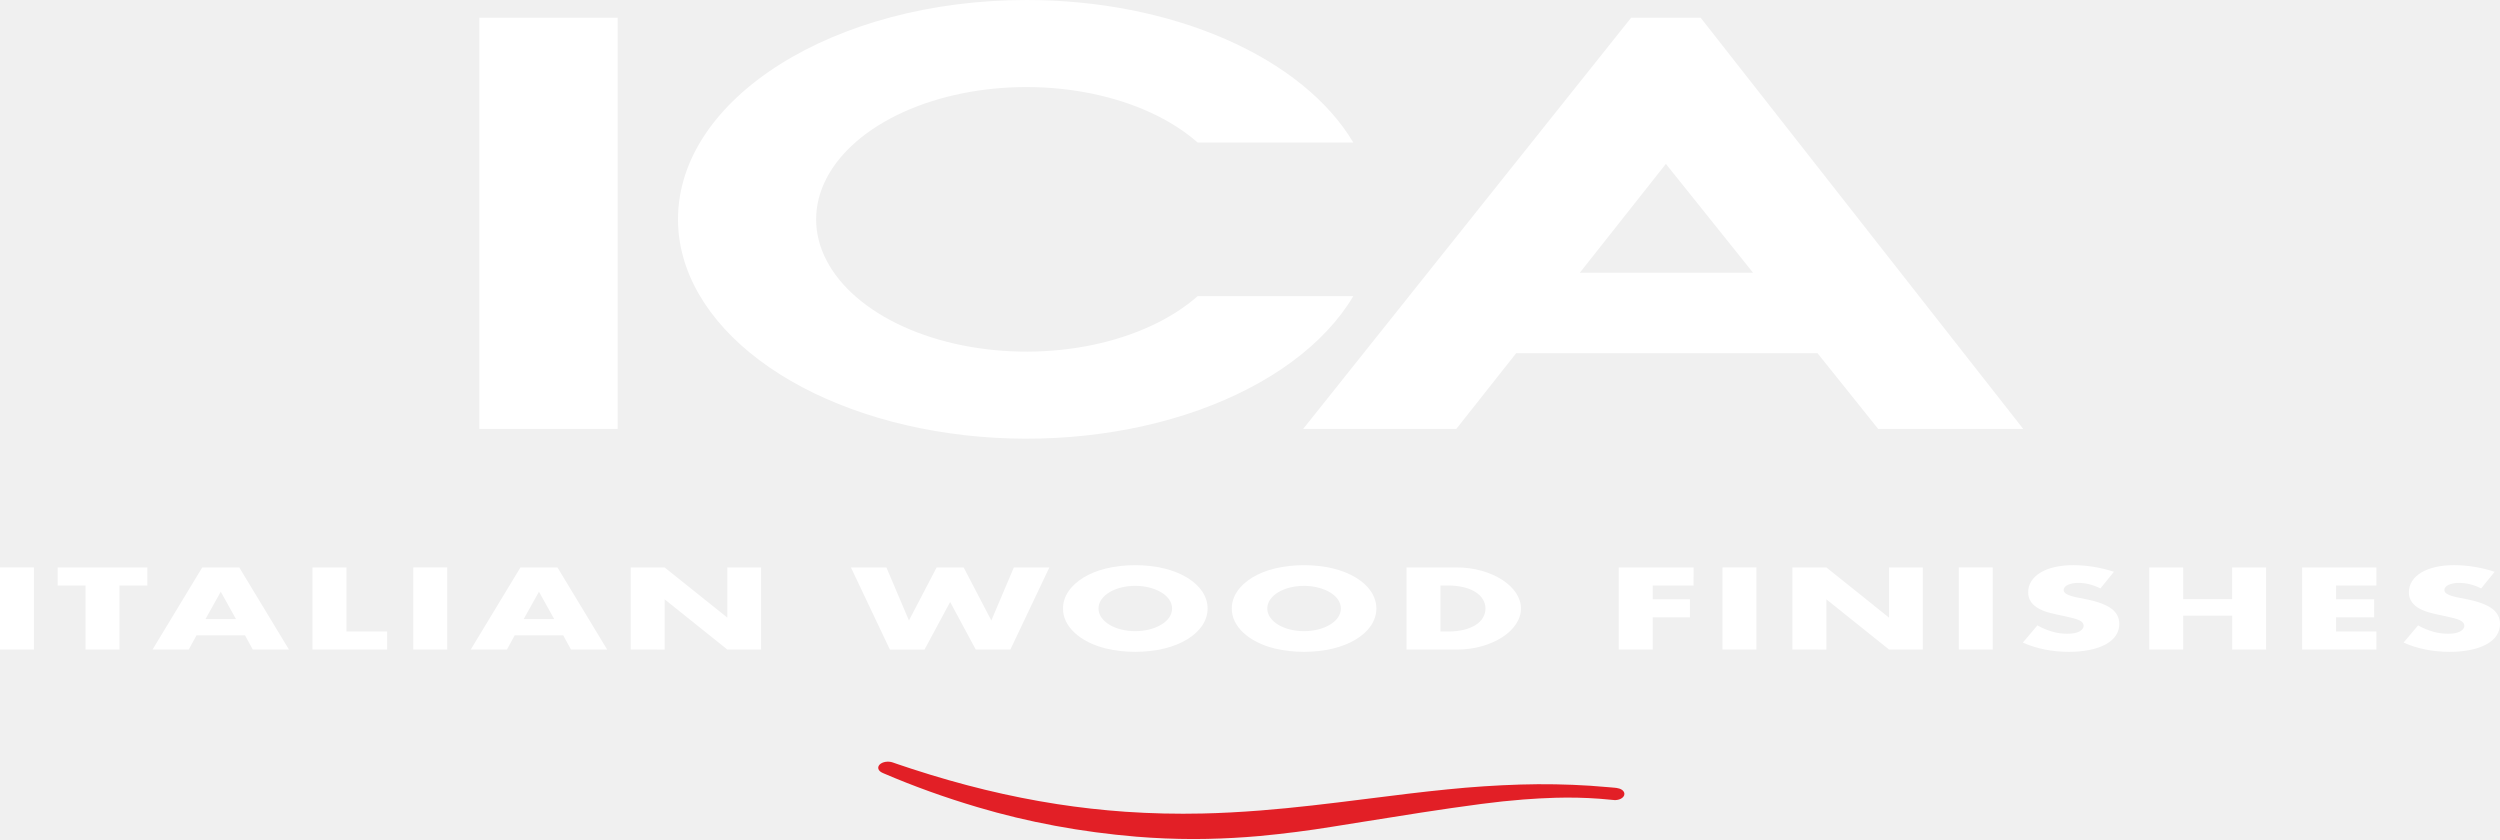
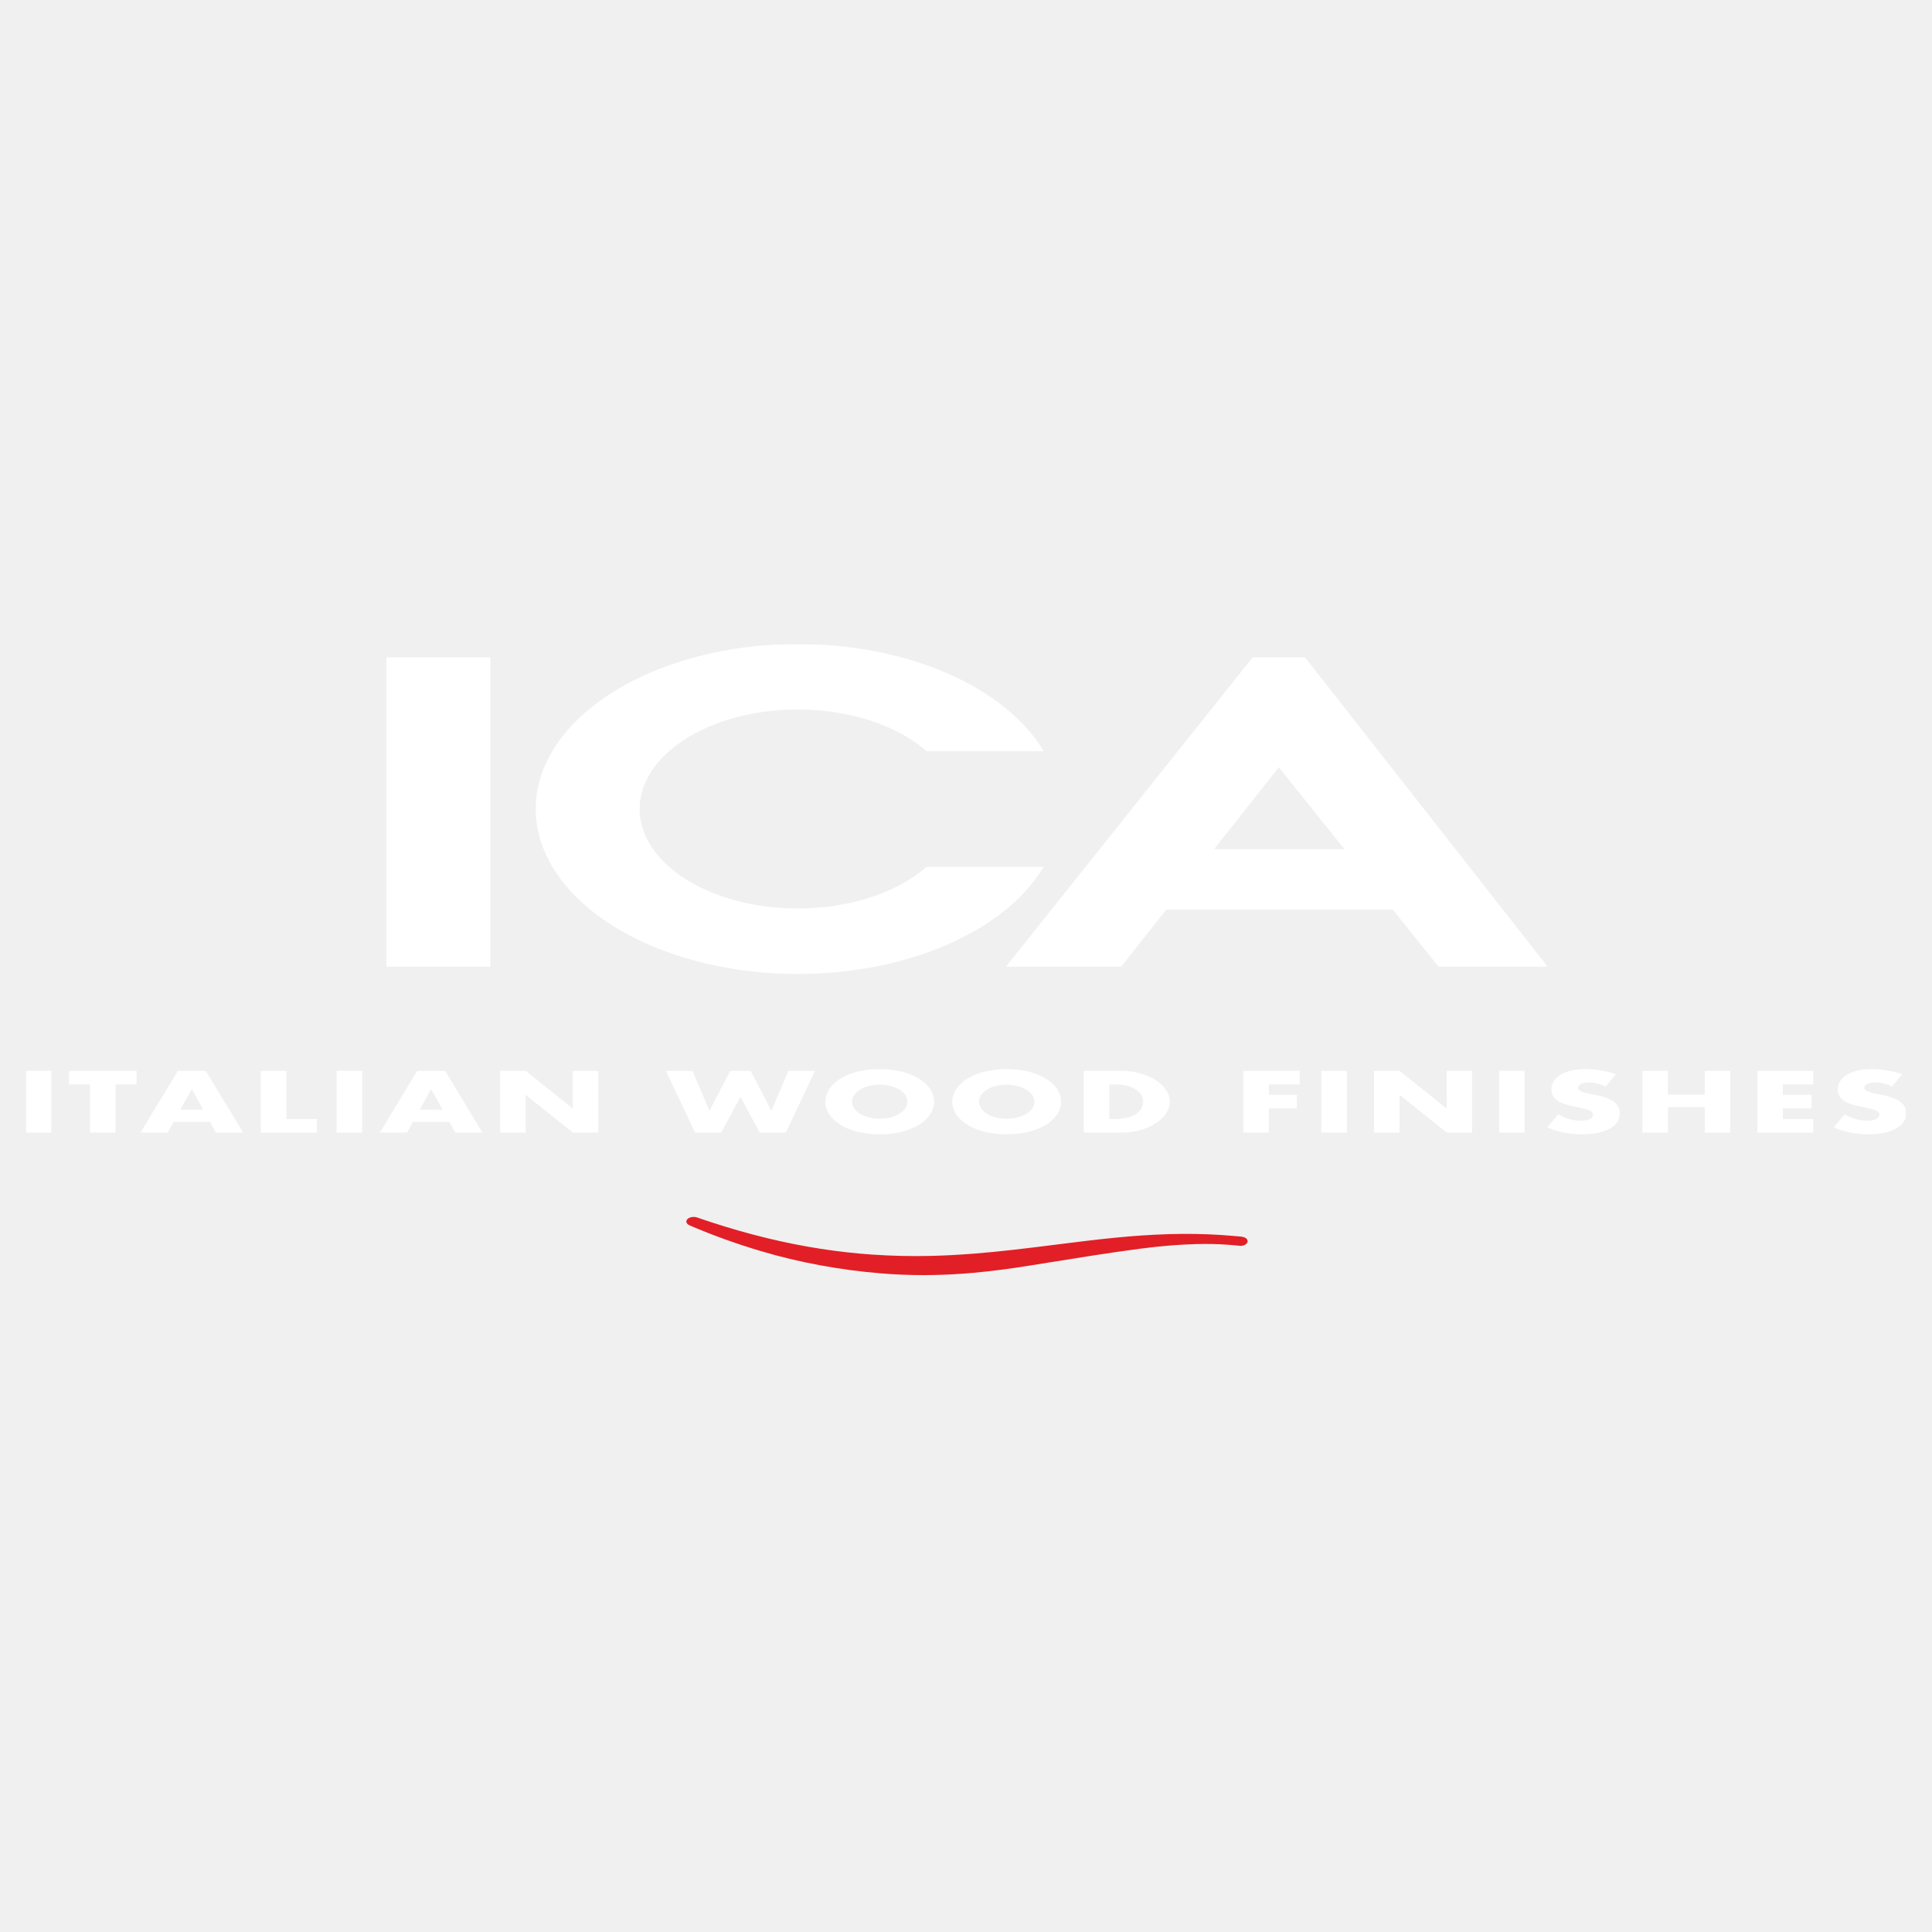
- <svg xmlns="http://www.w3.org/2000/svg" width="146" height="49" viewBox="0 0 146 49" fill="none">
-   <g clip-path="url(#clip0_2390_65)">
-     <mask id="mask0_2390_65" style="mask-type:luminance" maskUnits="userSpaceOnUse" x="0" y="0" width="146" height="49">
-       <path d="M146 0H0V49H146V0Z" fill="white" />
+ <svg xmlns="http://www.w3.org/2000/svg" width="150" height="150" viewBox="0 0 150 150" fill="none">
+   <g clip-path="url(#clip0_2397_78)">
+     <mask id="mask0_2397_78" style="mask-type:luminance" maskUnits="userSpaceOnUse" x="2" y="50" width="146" height="49">
+       <path d="M148 50H2V99H148V50Z" fill="white" />
    </mask>
-     <g mask="url(#mask0_2390_65)">
-       <path d="M69.697 49C68.582 48.999 67.468 48.952 66.363 48.862C63.153 48.594 60.028 48.014 57.101 47.142C55.193 46.578 53.36 45.918 51.618 45.17L51.536 45.133C51.415 45.081 51.33 45.002 51.3 44.911C51.27 44.821 51.297 44.727 51.374 44.649C51.451 44.571 51.574 44.515 51.715 44.492C51.857 44.469 52.008 44.482 52.135 44.527L52.461 44.639C52.722 44.726 52.982 44.815 53.244 44.9C56.164 45.852 58.942 46.526 61.736 46.96C63.051 47.164 64.386 47.313 65.732 47.407C67.221 47.509 68.719 47.543 70.216 47.509C71.266 47.487 72.383 47.428 73.629 47.331C75.628 47.174 77.586 46.935 79.755 46.661L80.06 46.623C81.52 46.439 83.032 46.248 84.533 46.1C85.943 45.956 87.365 45.861 88.792 45.817C90.149 45.776 91.509 45.8 92.861 45.887C93.245 45.912 93.627 45.945 94.009 45.978L94.294 46.003C94.408 46.014 94.74 46.041 94.845 46.267C94.868 46.322 94.872 46.379 94.856 46.434C94.839 46.489 94.802 46.542 94.748 46.587C94.698 46.629 94.634 46.664 94.559 46.688C94.484 46.712 94.402 46.725 94.318 46.727L93.956 46.695C93.768 46.677 93.59 46.659 93.411 46.646C92.553 46.583 91.689 46.565 90.826 46.59C90.212 46.608 89.589 46.642 88.972 46.69C88.174 46.752 87.345 46.839 86.511 46.95C84.193 47.255 81.856 47.631 79.597 47.994L77.849 48.274C76.434 48.505 75.001 48.688 73.556 48.824C72.544 48.914 71.525 48.97 70.504 48.991C70.236 48.997 69.967 49 69.696 49" fill="#E21F26" />
-       <path d="M1.982 33.138H0V37.934H1.982V33.138Z" fill="white" />
-       <path d="M6.976 34.194V37.934H4.994V34.194H3.366V33.139H8.604V34.194H6.976Z" fill="white" />
-       <path d="M14.307 37.102H11.477L11.022 37.934H8.908L11.81 33.139H13.973L16.875 37.934H14.763L14.307 37.102ZM13.781 36.153L12.892 34.556L12.002 36.153H13.781Z" fill="white" />
-       <path d="M20.232 33.139V36.878H22.608V37.934H18.25V33.139H20.232Z" fill="white" />
-       <path d="M26.117 33.138H24.135V37.934H26.117V33.138Z" fill="white" />
-       <path d="M32.89 37.102H30.06L29.605 37.934H27.491L30.393 33.139H32.556L35.458 37.934H33.346L32.89 37.102ZM32.364 36.153L31.475 34.556L30.585 36.153H32.364Z" fill="white" />
-       <path d="M36.833 37.934V33.139H38.815L42.475 36.071V33.139H44.446V37.934H42.475L38.815 35.002V37.935L36.833 37.934Z" fill="white" />
-       <path d="M51.767 33.139L53.082 36.236L54.699 33.139H56.277L57.894 36.236L59.209 33.139H61.282L59.006 37.934H56.984L55.489 35.155L53.992 37.935H51.969L49.694 33.139H51.767Z" fill="white" />
-       <path d="M62.081 35.537C62.077 35.195 62.183 34.856 62.394 34.541C62.599 34.236 62.899 33.96 63.276 33.729C63.654 33.499 64.102 33.319 64.593 33.199C65.69 32.941 66.899 32.941 67.995 33.199C68.494 33.321 68.95 33.504 69.335 33.737C69.709 33.966 70.007 34.239 70.21 34.541C70.629 35.179 70.629 35.895 70.21 36.533C70.006 36.835 69.709 37.108 69.335 37.337C68.95 37.57 68.495 37.753 67.996 37.874C66.899 38.133 65.69 38.133 64.594 37.874C63.846 37.692 63.206 37.37 62.757 36.952C62.308 36.535 62.072 36.041 62.081 35.537ZM64.154 35.537C64.151 35.718 64.21 35.899 64.326 36.065C64.548 36.383 64.96 36.633 65.473 36.761C66.002 36.893 66.591 36.893 67.121 36.761C67.376 36.697 67.609 36.603 67.808 36.484C68.008 36.366 68.168 36.223 68.278 36.065C68.392 35.898 68.45 35.718 68.45 35.537C68.45 35.355 68.392 35.175 68.278 35.009C68.168 34.85 68.008 34.708 67.808 34.589C67.609 34.47 67.376 34.376 67.121 34.312C66.591 34.18 66.002 34.18 65.473 34.312C64.959 34.44 64.547 34.69 64.326 35.009C64.209 35.175 64.151 35.355 64.154 35.537" fill="white" />
-       <path d="M71.938 35.537C71.933 35.195 72.04 34.856 72.251 34.541C72.455 34.236 72.755 33.96 73.133 33.729C73.511 33.499 73.959 33.319 74.45 33.199C75.547 32.941 76.755 32.941 77.852 33.199C78.351 33.321 78.806 33.503 79.192 33.737C79.566 33.966 79.864 34.239 80.067 34.541C80.485 35.179 80.485 35.895 80.067 36.533C79.864 36.835 79.566 37.108 79.192 37.337C78.807 37.571 78.351 37.753 77.852 37.874C76.755 38.133 75.547 38.133 74.45 37.874C73.703 37.692 73.062 37.37 72.614 36.952C72.165 36.535 71.929 36.041 71.938 35.537ZM74.01 35.537C74.008 35.718 74.067 35.898 74.183 36.065C74.405 36.383 74.817 36.633 75.33 36.761C75.859 36.893 76.448 36.893 76.978 36.761C77.233 36.697 77.466 36.603 77.666 36.484C77.865 36.365 78.025 36.223 78.136 36.065C78.249 35.898 78.307 35.718 78.307 35.537C78.307 35.355 78.249 35.175 78.136 35.008C78.024 34.85 77.865 34.708 77.666 34.589C77.358 34.408 76.975 34.286 76.562 34.237C76.148 34.188 75.721 34.214 75.33 34.312C75.076 34.376 74.845 34.469 74.648 34.589C74.451 34.708 74.293 34.851 74.183 35.008C74.066 35.175 74.008 35.355 74.01 35.537" fill="white" />
-       <path d="M82.141 33.139H85.073C85.577 33.137 86.075 33.204 86.534 33.336C86.98 33.463 87.385 33.641 87.728 33.861C88.069 34.081 88.342 34.34 88.531 34.624C88.724 34.912 88.824 35.221 88.825 35.533C88.825 35.846 88.727 36.155 88.536 36.443C88.35 36.728 88.079 36.989 87.737 37.21C87.395 37.431 86.991 37.61 86.545 37.737C86.083 37.87 85.58 37.937 85.073 37.934H82.141V33.139ZM84.123 36.879H84.577C84.892 36.882 85.204 36.847 85.498 36.777C85.754 36.715 85.987 36.619 86.18 36.497C86.367 36.376 86.512 36.232 86.604 36.074C86.705 35.902 86.754 35.72 86.751 35.536C86.753 35.354 86.702 35.173 86.6 35.002C86.505 34.842 86.357 34.695 86.165 34.573C85.973 34.452 85.742 34.357 85.487 34.297C85.197 34.226 84.888 34.192 84.577 34.194H84.123V36.879Z" fill="white" />
-       <path d="M98.904 34.194H96.518V34.996H98.692V36.052H96.518V37.934H94.536V33.139H98.905L98.904 34.194Z" fill="white" />
-       <path d="M102.575 33.138H100.593V37.934H102.575V33.138Z" fill="white" />
-       <path d="M104.678 37.934V33.139H106.66L110.32 36.071V33.139H112.291V37.934H110.32L106.66 35.002V37.935L104.678 37.934Z" fill="white" />
-       <path d="M116.376 33.138H114.395V37.934H116.376V33.138Z" fill="white" />
-       <path d="M122.664 34.366C122.47 34.264 122.252 34.181 122.018 34.121C121.818 34.07 121.606 34.043 121.391 34.041C121.167 34.035 120.947 34.075 120.764 34.156C120.687 34.189 120.625 34.234 120.583 34.286C120.541 34.338 120.519 34.396 120.521 34.455C120.517 34.532 120.56 34.608 120.642 34.665C120.733 34.725 120.842 34.773 120.961 34.808C121.104 34.851 121.253 34.887 121.406 34.913C121.57 34.943 121.735 34.974 121.896 35.008C122.543 35.145 123.016 35.326 123.316 35.552C123.616 35.779 123.766 36.075 123.766 36.439C123.771 36.668 123.704 36.895 123.57 37.107C123.441 37.303 123.244 37.478 122.993 37.62C122.722 37.768 122.405 37.881 122.062 37.95C121.659 38.032 121.237 38.072 120.813 38.068C119.852 38.069 118.915 37.879 118.135 37.527L118.984 36.522C119.245 36.673 119.542 36.797 119.864 36.891C120.134 36.969 120.426 37.01 120.722 37.011C121.047 37.011 121.287 36.965 121.446 36.872C121.558 36.811 121.635 36.729 121.667 36.638C121.699 36.547 121.683 36.451 121.623 36.366C121.575 36.308 121.505 36.258 121.42 36.22C121.306 36.169 121.182 36.127 121.051 36.096C120.899 36.058 120.716 36.015 120.5 35.969C120.244 35.918 119.993 35.862 119.747 35.8C119.508 35.742 119.286 35.659 119.089 35.556C118.892 35.45 118.734 35.319 118.625 35.171C118.497 34.986 118.436 34.784 118.447 34.582C118.442 34.361 118.505 34.142 118.634 33.937C118.752 33.75 118.931 33.581 119.159 33.441C119.397 33.298 119.68 33.189 119.989 33.119C120.34 33.04 120.712 33.002 121.085 33.005C121.485 33.007 121.883 33.04 122.27 33.104C122.681 33.17 123.079 33.267 123.453 33.393L122.664 34.366Z" fill="white" />
-       <path d="M127.497 34.989H130.358V33.139H132.34V37.934H130.359V35.956H127.497V37.934H125.516V33.139H127.497L127.497 34.989Z" fill="white" />
-       <path d="M138.781 34.194H136.425V34.996H138.65V36.052H136.425V36.878H138.781V37.934H134.444V33.139H138.781V34.194Z" fill="white" />
-       <path d="M144.898 34.366C144.704 34.264 144.486 34.181 144.252 34.12C144.052 34.07 143.84 34.043 143.625 34.041C143.401 34.035 143.181 34.075 142.997 34.156C142.921 34.189 142.858 34.234 142.816 34.286C142.774 34.338 142.752 34.396 142.754 34.455C142.75 34.532 142.793 34.608 142.875 34.665C142.966 34.725 143.075 34.773 143.195 34.808C143.337 34.851 143.486 34.887 143.639 34.913C143.803 34.943 143.969 34.974 144.129 35.008C144.776 35.144 145.249 35.326 145.549 35.552C145.849 35.779 145.999 36.075 146 36.439C146.005 36.668 145.938 36.895 145.803 37.107C145.675 37.303 145.477 37.478 145.226 37.619C144.955 37.768 144.639 37.881 144.297 37.95C143.893 38.032 143.472 38.072 143.048 38.068C142.086 38.069 141.149 37.879 140.368 37.527L141.217 36.522C141.479 36.673 141.776 36.797 142.098 36.891C142.367 36.969 142.659 37.01 142.956 37.011C143.28 37.011 143.52 36.965 143.679 36.872C143.792 36.811 143.87 36.729 143.902 36.638C143.933 36.547 143.917 36.451 143.856 36.366C143.808 36.308 143.739 36.258 143.655 36.22C143.54 36.169 143.416 36.127 143.286 36.096C143.133 36.058 142.949 36.015 142.734 35.969C142.478 35.918 142.228 35.862 141.98 35.8C141.741 35.742 141.519 35.659 141.323 35.556C141.126 35.45 140.968 35.319 140.858 35.171C140.73 34.986 140.669 34.784 140.68 34.582C140.676 34.361 140.739 34.142 140.868 33.937C140.986 33.75 141.166 33.581 141.395 33.441C141.632 33.298 141.915 33.189 142.224 33.119C142.576 33.04 142.947 33.002 143.32 33.005C143.719 33.007 144.117 33.04 144.503 33.104C144.915 33.169 145.312 33.267 145.687 33.393L144.898 34.366Z" fill="white" />
-       <path d="M69.943 17.296C68.431 18.629 66.286 19.625 63.816 20.142C61.346 20.658 58.679 20.667 56.2 20.168C53.721 19.669 51.558 18.687 50.024 17.365C48.489 16.042 47.662 14.447 47.662 12.81C47.662 11.173 48.489 9.578 50.024 8.255C51.558 6.933 53.721 5.951 56.2 5.452C58.679 4.953 61.346 4.962 63.816 5.478C66.286 5.994 68.431 6.991 69.943 8.324H79.033C77.579 5.879 74.974 3.772 71.565 2.285C68.156 0.797 64.106 0 59.956 0C48.711 0 39.595 5.735 39.595 12.81C39.595 15.812 41.272 18.718 44.331 21.022C47.391 23.326 51.639 24.88 56.335 25.415C61.031 25.949 65.876 25.428 70.024 23.945C74.173 22.461 77.361 20.108 79.032 17.296L69.943 17.296Z" fill="white" />
-       <path d="M36.073 1.035H27.995V25.048H36.073V1.035Z" fill="white" />
-       <path d="M109.683 25.048H118.155L99.317 1.035H95.258L76.105 25.048H85.049L88.546 20.625H106.141L109.683 25.048ZM92.261 15.928L97.287 9.572L102.378 15.928H92.261Z" fill="white" />
+     <g mask="url(#mask0_2397_78)">
+       <path d="M71.697 99C70.582 98.999 69.468 98.952 68.363 98.862C65.153 98.594 62.028 98.014 59.101 97.142C57.193 96.578 55.36 95.918 53.618 95.171L53.536 95.133C53.415 95.081 53.33 95.001 53.3 94.911C53.27 94.821 53.297 94.727 53.374 94.649C53.451 94.571 53.574 94.515 53.715 94.492C53.857 94.469 54.008 94.482 54.135 94.527L54.461 94.639C54.722 94.726 54.982 94.815 55.244 94.9C58.164 95.852 60.942 96.526 63.736 96.96C65.051 97.164 66.386 97.313 67.732 97.407C69.221 97.509 70.719 97.543 72.216 97.509C73.266 97.487 74.383 97.428 75.629 97.331C77.628 97.174 79.586 96.935 81.755 96.661L82.06 96.623C83.52 96.439 85.032 96.248 86.533 96.1C87.943 95.956 89.365 95.861 90.792 95.817C92.149 95.776 93.509 95.8 94.861 95.887C95.245 95.912 95.627 95.945 96.009 95.978L96.294 96.003C96.408 96.014 96.74 96.041 96.845 96.267C96.868 96.322 96.872 96.379 96.856 96.434C96.839 96.489 96.802 96.542 96.748 96.587C96.698 96.629 96.634 96.664 96.559 96.688C96.484 96.712 96.402 96.725 96.318 96.727L95.956 96.695C95.768 96.677 95.59 96.659 95.411 96.646C94.553 96.583 93.689 96.565 92.826 96.591C92.212 96.608 91.589 96.642 90.972 96.69C90.174 96.752 89.345 96.839 88.511 96.95C86.193 97.255 83.856 97.631 81.597 97.994L79.849 98.274C78.434 98.505 77.001 98.688 75.556 98.823C74.544 98.914 73.525 98.97 72.504 98.991C72.236 98.997 71.967 99 71.696 99" fill="#E21F26" />
+       <path d="M3.982 83.138H2V87.934H3.982V83.138Z" fill="white" />
+       <path d="M8.976 84.194V87.934H6.994V84.194H5.366V83.139H10.604V84.194H8.976Z" fill="white" />
+       <path d="M16.307 87.102H13.477L13.022 87.934H10.908L13.81 83.139H15.973L18.875 87.934H16.763L16.307 87.102ZM15.781 86.153L14.892 84.556L14.002 86.153H15.781Z" fill="white" />
+       <path d="M22.232 83.139V86.878H24.608V87.934H20.25V83.139H22.232Z" fill="white" />
+       <path d="M28.117 83.138H26.135V87.934H28.117V83.138Z" fill="white" />
+       <path d="M34.89 87.102H32.06L31.605 87.934H29.491L32.393 83.139H34.556L37.458 87.934H35.346L34.89 87.102ZM34.364 86.153L33.475 84.556L32.585 86.153H34.364Z" fill="white" />
+       <path d="M38.833 87.934V83.139H40.815L44.475 86.071V83.139H46.446V87.934H44.475L40.815 85.002V87.935L38.833 87.934Z" fill="white" />
+       <path d="M53.767 83.139L55.082 86.236L56.699 83.139H58.277L59.894 86.236L61.209 83.139H63.282L61.006 87.934H58.984L57.489 85.155L55.992 87.935H53.969L51.694 83.139H53.767Z" fill="white" />
+       <path d="M64.081 85.537C64.077 85.195 64.183 84.856 64.394 84.541C64.599 84.236 64.899 83.96 65.276 83.729C65.654 83.499 66.102 83.319 66.593 83.199C67.69 82.941 68.899 82.941 69.995 83.199C70.494 83.321 70.95 83.504 71.335 83.737C71.709 83.966 72.007 84.239 72.21 84.541C72.629 85.179 72.629 85.895 72.21 86.533C72.006 86.835 71.709 87.108 71.335 87.337C70.95 87.57 70.495 87.753 69.996 87.874C68.899 88.133 67.69 88.133 66.594 87.874C65.847 87.692 65.206 87.37 64.757 86.952C64.308 86.535 64.072 86.041 64.081 85.537ZM66.154 85.537C66.151 85.719 66.21 85.899 66.326 86.065C66.548 86.383 66.96 86.633 67.473 86.761C68.002 86.893 68.591 86.893 69.121 86.761C69.376 86.698 69.609 86.603 69.808 86.484C70.008 86.366 70.168 86.223 70.278 86.065C70.392 85.898 70.45 85.718 70.45 85.537C70.45 85.355 70.392 85.175 70.278 85.009C70.168 84.85 70.008 84.708 69.808 84.589C69.609 84.47 69.376 84.376 69.121 84.312C68.591 84.18 68.002 84.18 67.473 84.312C66.959 84.44 66.547 84.69 66.326 85.009C66.209 85.175 66.151 85.355 66.154 85.537" fill="white" />
+       <path d="M73.938 85.537C73.933 85.195 74.04 84.856 74.251 84.541C74.455 84.236 74.755 83.96 75.133 83.729C75.511 83.499 75.959 83.319 76.45 83.199C77.547 82.941 78.755 82.941 79.852 83.199C80.351 83.321 80.806 83.503 81.192 83.737C81.566 83.966 81.864 84.239 82.067 84.541C82.485 85.179 82.485 85.895 82.067 86.533C81.864 86.835 81.566 87.108 81.192 87.337C80.807 87.57 80.351 87.753 79.852 87.874C78.755 88.133 77.547 88.133 76.45 87.874C75.703 87.692 75.062 87.37 74.614 86.952C74.165 86.535 73.929 86.041 73.938 85.537ZM76.01 85.537C76.008 85.719 76.067 85.898 76.183 86.065C76.405 86.383 76.817 86.633 77.33 86.761C77.859 86.893 78.448 86.893 78.978 86.761C79.233 86.697 79.466 86.603 79.666 86.484C79.865 86.365 80.025 86.223 80.136 86.065C80.249 85.898 80.307 85.718 80.307 85.537C80.307 85.355 80.249 85.175 80.136 85.008C80.024 84.85 79.865 84.708 79.666 84.589C79.358 84.408 78.975 84.286 78.562 84.237C78.148 84.188 77.721 84.214 77.33 84.312C77.076 84.376 76.845 84.469 76.648 84.589C76.451 84.708 76.293 84.851 76.183 85.008C76.066 85.175 76.008 85.355 76.01 85.537" fill="white" />
+       <path d="M84.141 83.139H87.073C87.577 83.137 88.075 83.204 88.534 83.336C88.98 83.463 89.385 83.641 89.728 83.861C90.069 84.082 90.342 84.34 90.531 84.624C90.724 84.912 90.824 85.221 90.825 85.533C90.825 85.846 90.727 86.155 90.536 86.443C90.35 86.728 90.079 86.989 89.737 87.21C89.395 87.431 88.991 87.61 88.545 87.737C88.083 87.87 87.58 87.937 87.073 87.934H84.141V83.139ZM86.123 86.879H86.577C86.892 86.882 87.204 86.847 87.498 86.777C87.754 86.715 87.987 86.619 88.18 86.497C88.367 86.376 88.512 86.232 88.604 86.074C88.705 85.902 88.754 85.72 88.751 85.537C88.753 85.354 88.702 85.173 88.6 85.002C88.505 84.841 88.357 84.695 88.165 84.573C87.973 84.452 87.742 84.357 87.487 84.297C87.197 84.226 86.888 84.192 86.577 84.194H86.123V86.879Z" fill="white" />
+       <path d="M100.904 84.194H98.518V84.996H100.692V86.052H98.518V87.934H96.536V83.139H100.905L100.904 84.194Z" fill="white" />
+       <path d="M104.575 83.138H102.593V87.934H104.575V83.138Z" fill="white" />
+       <path d="M106.678 87.934V83.139H108.66L112.32 86.071V83.139H114.291V87.934H112.32L108.66 85.002V87.935L106.678 87.934Z" fill="white" />
+       <path d="M118.376 83.138H116.395V87.934H118.376V83.138Z" fill="white" />
+       <path d="M124.664 84.366C124.47 84.264 124.252 84.181 124.018 84.121C123.818 84.07 123.606 84.043 123.391 84.041C123.167 84.035 122.947 84.076 122.764 84.156C122.687 84.189 122.625 84.234 122.583 84.286C122.541 84.338 122.519 84.396 122.521 84.455C122.517 84.532 122.56 84.608 122.642 84.665C122.733 84.725 122.842 84.773 122.961 84.808C123.104 84.851 123.253 84.887 123.406 84.913C123.57 84.943 123.735 84.974 123.896 85.008C124.543 85.144 125.016 85.326 125.316 85.552C125.616 85.779 125.766 86.075 125.766 86.439C125.771 86.668 125.704 86.895 125.57 87.107C125.441 87.303 125.244 87.478 124.993 87.62C124.722 87.768 124.405 87.881 124.062 87.95C123.659 88.032 123.237 88.072 122.813 88.068C121.852 88.069 120.915 87.879 120.135 87.527L120.984 86.522C121.245 86.673 121.542 86.797 121.864 86.891C122.134 86.969 122.426 87.01 122.722 87.011C123.047 87.011 123.287 86.965 123.446 86.872C123.558 86.811 123.635 86.729 123.667 86.638C123.699 86.547 123.683 86.451 123.623 86.366C123.575 86.308 123.505 86.258 123.42 86.22C123.306 86.169 123.182 86.127 123.051 86.096C122.899 86.058 122.716 86.015 122.5 85.969C122.244 85.918 121.993 85.862 121.747 85.8C121.508 85.742 121.286 85.659 121.089 85.556C120.892 85.45 120.734 85.319 120.625 85.171C120.497 84.986 120.436 84.784 120.447 84.582C120.442 84.361 120.505 84.142 120.634 83.937C120.752 83.75 120.931 83.581 121.159 83.441C121.397 83.298 121.68 83.189 121.989 83.119C122.34 83.04 122.712 83.001 123.085 83.005C123.485 83.007 123.883 83.04 124.27 83.104C124.681 83.17 125.079 83.267 125.453 83.393L124.664 84.366Z" fill="white" />
+       <path d="M129.497 84.989H132.358V83.139H134.34V87.934H132.359V85.956H129.497V87.934H127.516V83.139H129.497L129.497 84.989Z" fill="white" />
+       <path d="M140.781 84.194H138.425V84.996H140.65V86.052H138.425V86.878H140.781V87.934H136.444V83.139H140.781V84.194Z" fill="white" />
+       <path d="M146.898 84.366C146.704 84.264 146.486 84.181 146.252 84.121C146.052 84.07 145.84 84.043 145.625 84.041C145.401 84.035 145.181 84.075 144.997 84.156C144.921 84.189 144.858 84.234 144.816 84.286C144.774 84.338 144.752 84.396 144.754 84.455C144.75 84.532 144.793 84.608 144.875 84.665C144.966 84.725 145.075 84.773 145.195 84.808C145.337 84.851 145.486 84.887 145.639 84.913C145.803 84.943 145.969 84.974 146.129 85.008C146.776 85.144 147.249 85.326 147.549 85.552C147.849 85.779 147.999 86.075 148 86.439C148.005 86.668 147.938 86.894 147.803 87.107C147.675 87.303 147.477 87.478 147.226 87.619C146.955 87.768 146.639 87.881 146.297 87.95C145.893 88.032 145.472 88.072 145.048 88.068C144.086 88.069 143.149 87.879 142.368 87.527L143.217 86.522C143.479 86.673 143.776 86.797 144.098 86.891C144.367 86.969 144.659 87.01 144.956 87.011C145.28 87.011 145.52 86.965 145.679 86.872C145.792 86.811 145.87 86.729 145.902 86.638C145.933 86.546 145.917 86.451 145.856 86.366C145.808 86.308 145.739 86.258 145.655 86.22C145.54 86.169 145.416 86.127 145.286 86.096C145.133 86.058 144.949 86.015 144.734 85.969C144.478 85.918 144.228 85.862 143.98 85.8C143.741 85.742 143.519 85.659 143.323 85.555C143.126 85.45 142.968 85.319 142.858 85.171C142.73 84.986 142.669 84.784 142.68 84.582C142.676 84.361 142.739 84.142 142.868 83.936C142.986 83.75 143.166 83.581 143.395 83.441C143.632 83.298 143.915 83.189 144.224 83.119C144.576 83.04 144.947 83.001 145.32 83.005C145.719 83.007 146.117 83.04 146.503 83.104C146.915 83.169 147.312 83.267 147.687 83.393L146.898 84.366Z" fill="white" />
+       <path d="M71.943 67.296C70.431 68.629 68.286 69.625 65.816 70.142C63.346 70.658 60.679 70.667 58.2 70.168C55.721 69.669 53.558 68.687 52.024 67.365C50.489 66.042 49.662 64.447 49.662 62.81C49.662 61.173 50.489 59.578 52.024 58.255C53.558 56.933 55.721 55.951 58.2 55.452C60.679 54.953 63.346 54.962 65.816 55.478C68.286 55.994 70.431 56.991 71.943 58.324H81.033C79.579 55.88 76.974 53.773 73.565 52.285C70.156 50.797 66.106 50 61.956 50.001C50.711 50.001 41.595 55.735 41.595 62.81C41.595 65.812 43.272 68.718 46.331 71.022C49.391 73.326 53.639 74.88 58.335 75.415C63.031 75.949 67.876 75.428 72.024 73.945C76.173 72.461 79.361 70.108 81.032 67.296L71.943 67.296Z" fill="white" />
+       <path d="M38.073 51.035H29.995V75.048H38.073V51.035Z" fill="white" />
+       <path d="M111.683 75.048H120.155L101.317 51.035H97.258L78.105 75.048H87.049L90.546 70.625H108.141L111.683 75.048ZM94.261 65.928L99.287 59.572L104.378 65.928H94.261Z" fill="white" />
    </g>
  </g>
  <defs>
-     <clipPath id="clip0_2390_65">
-       <rect width="146" height="49" fill="white" />
+     <clipPath id="clip0_2397_78">
+       <rect width="146" height="49" fill="white" transform="translate(2 50)" />
    </clipPath>
  </defs>
</svg>
